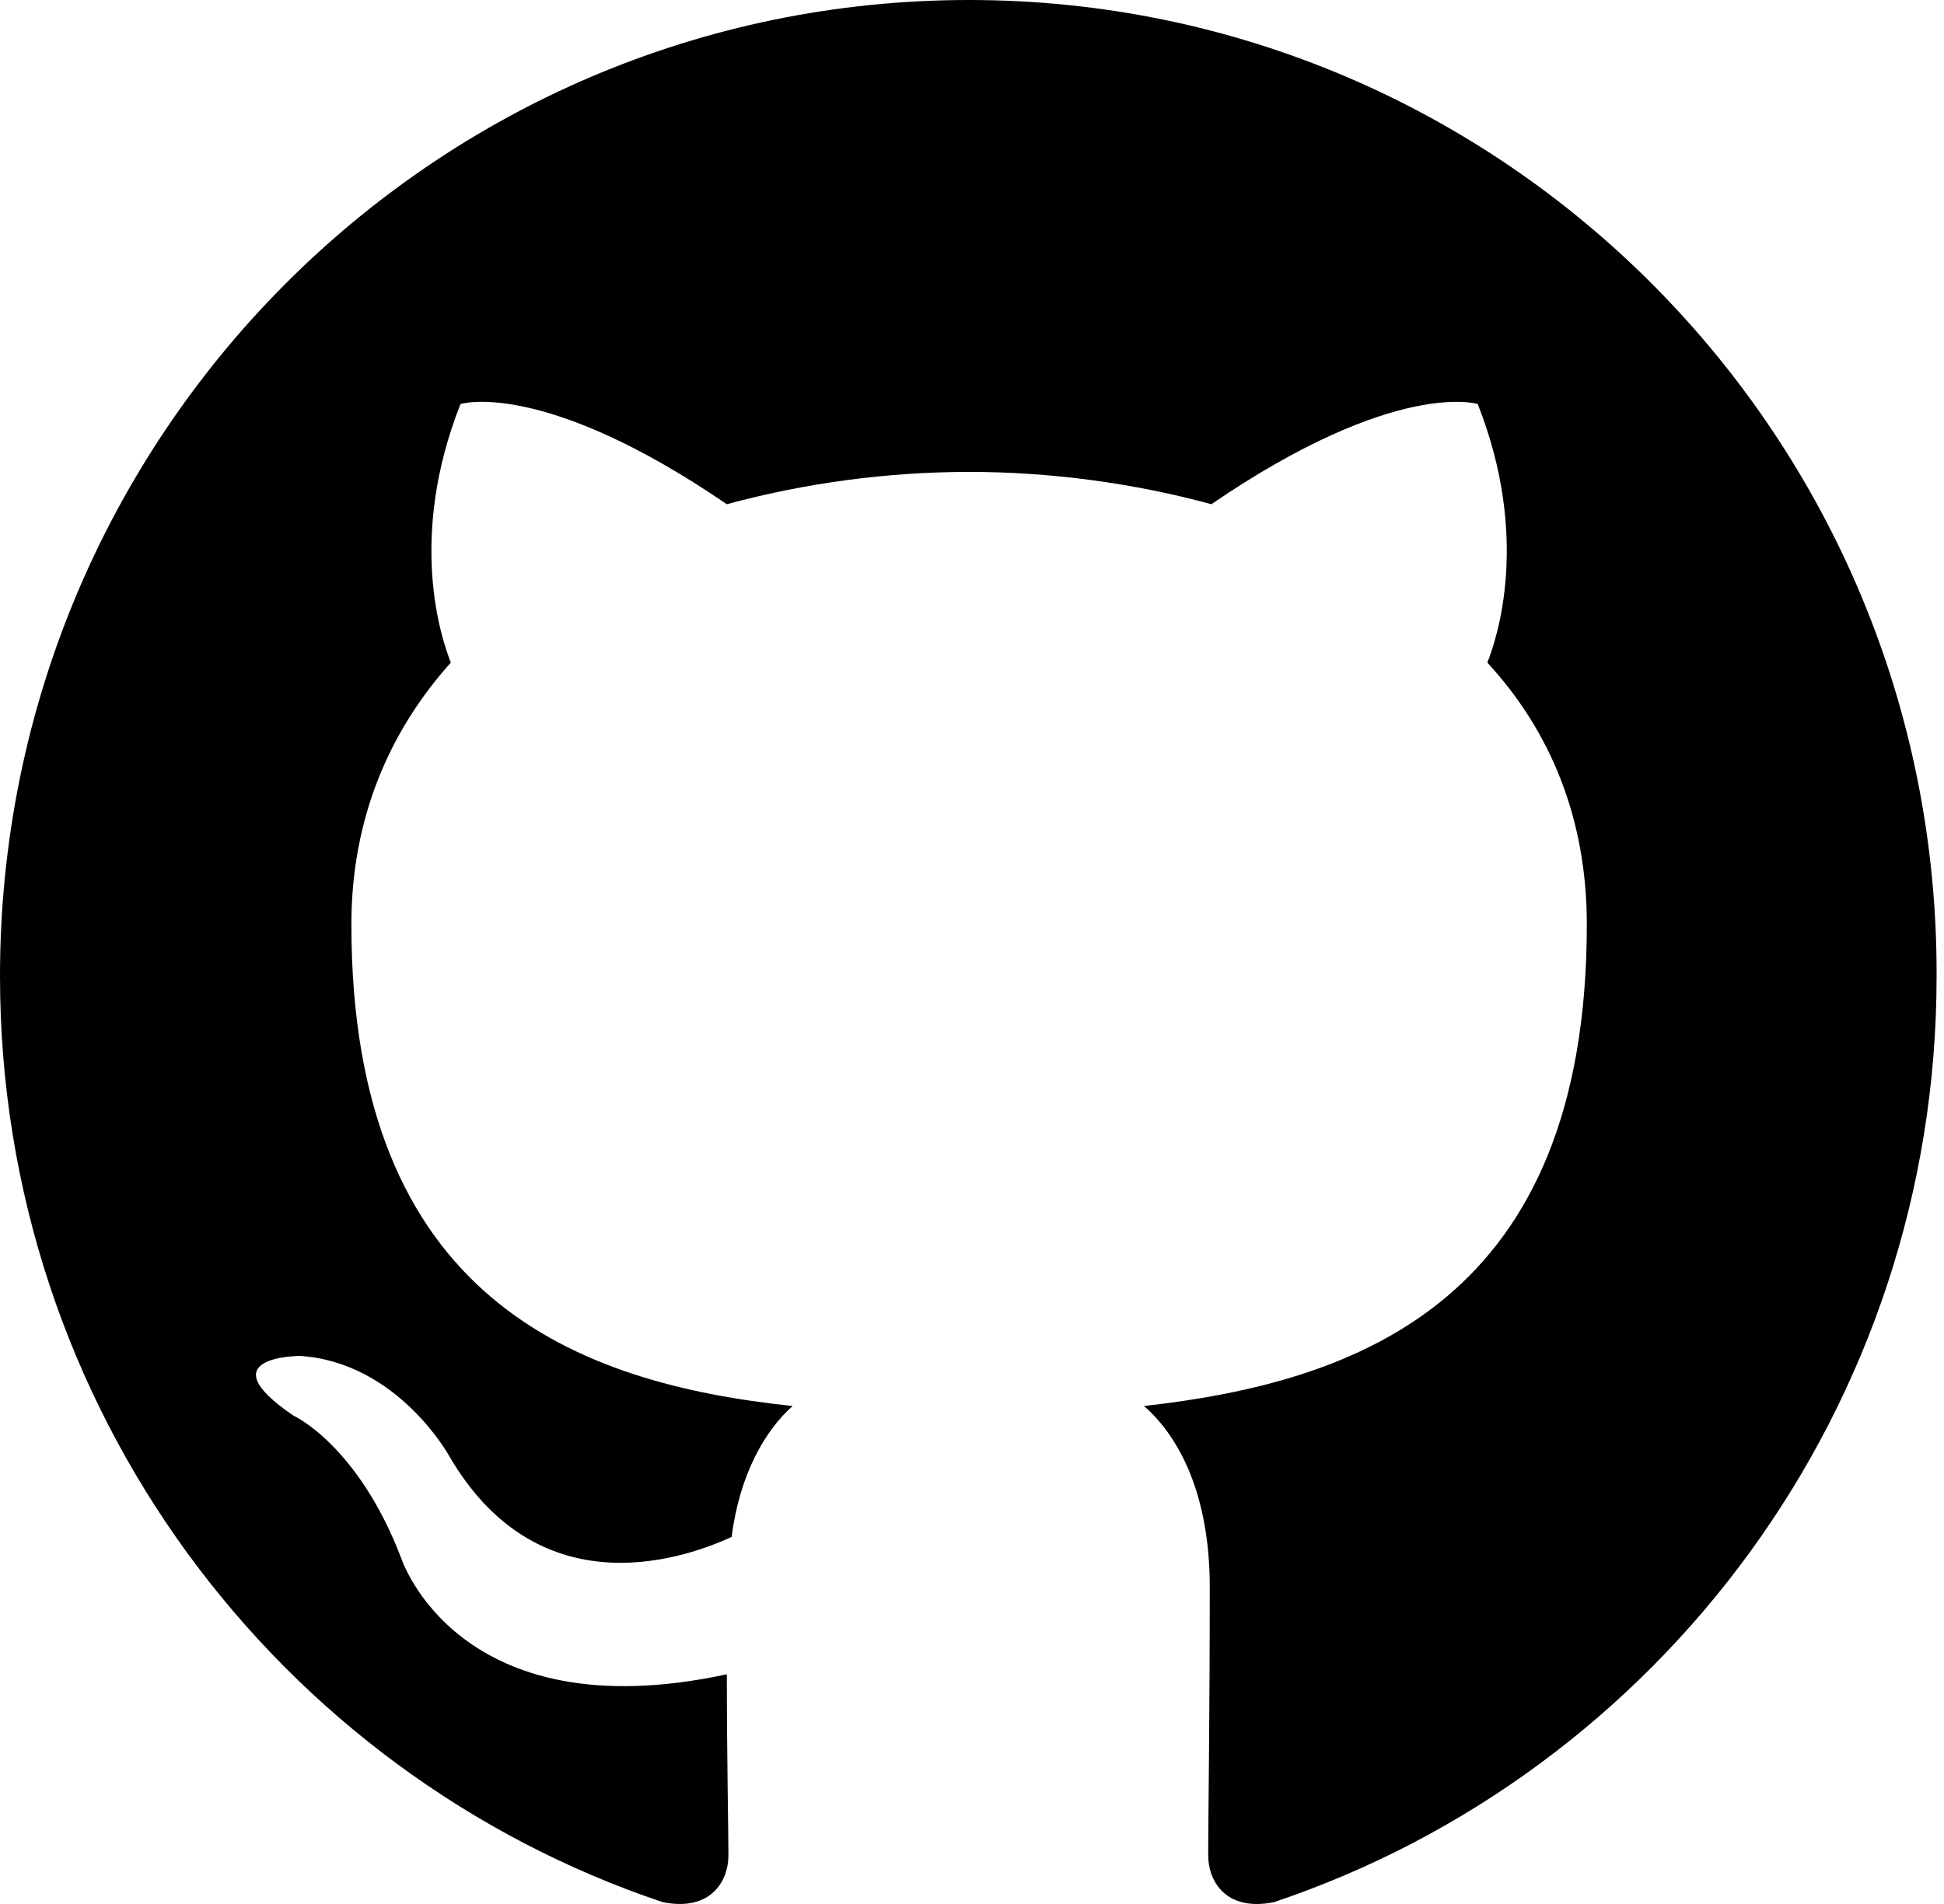
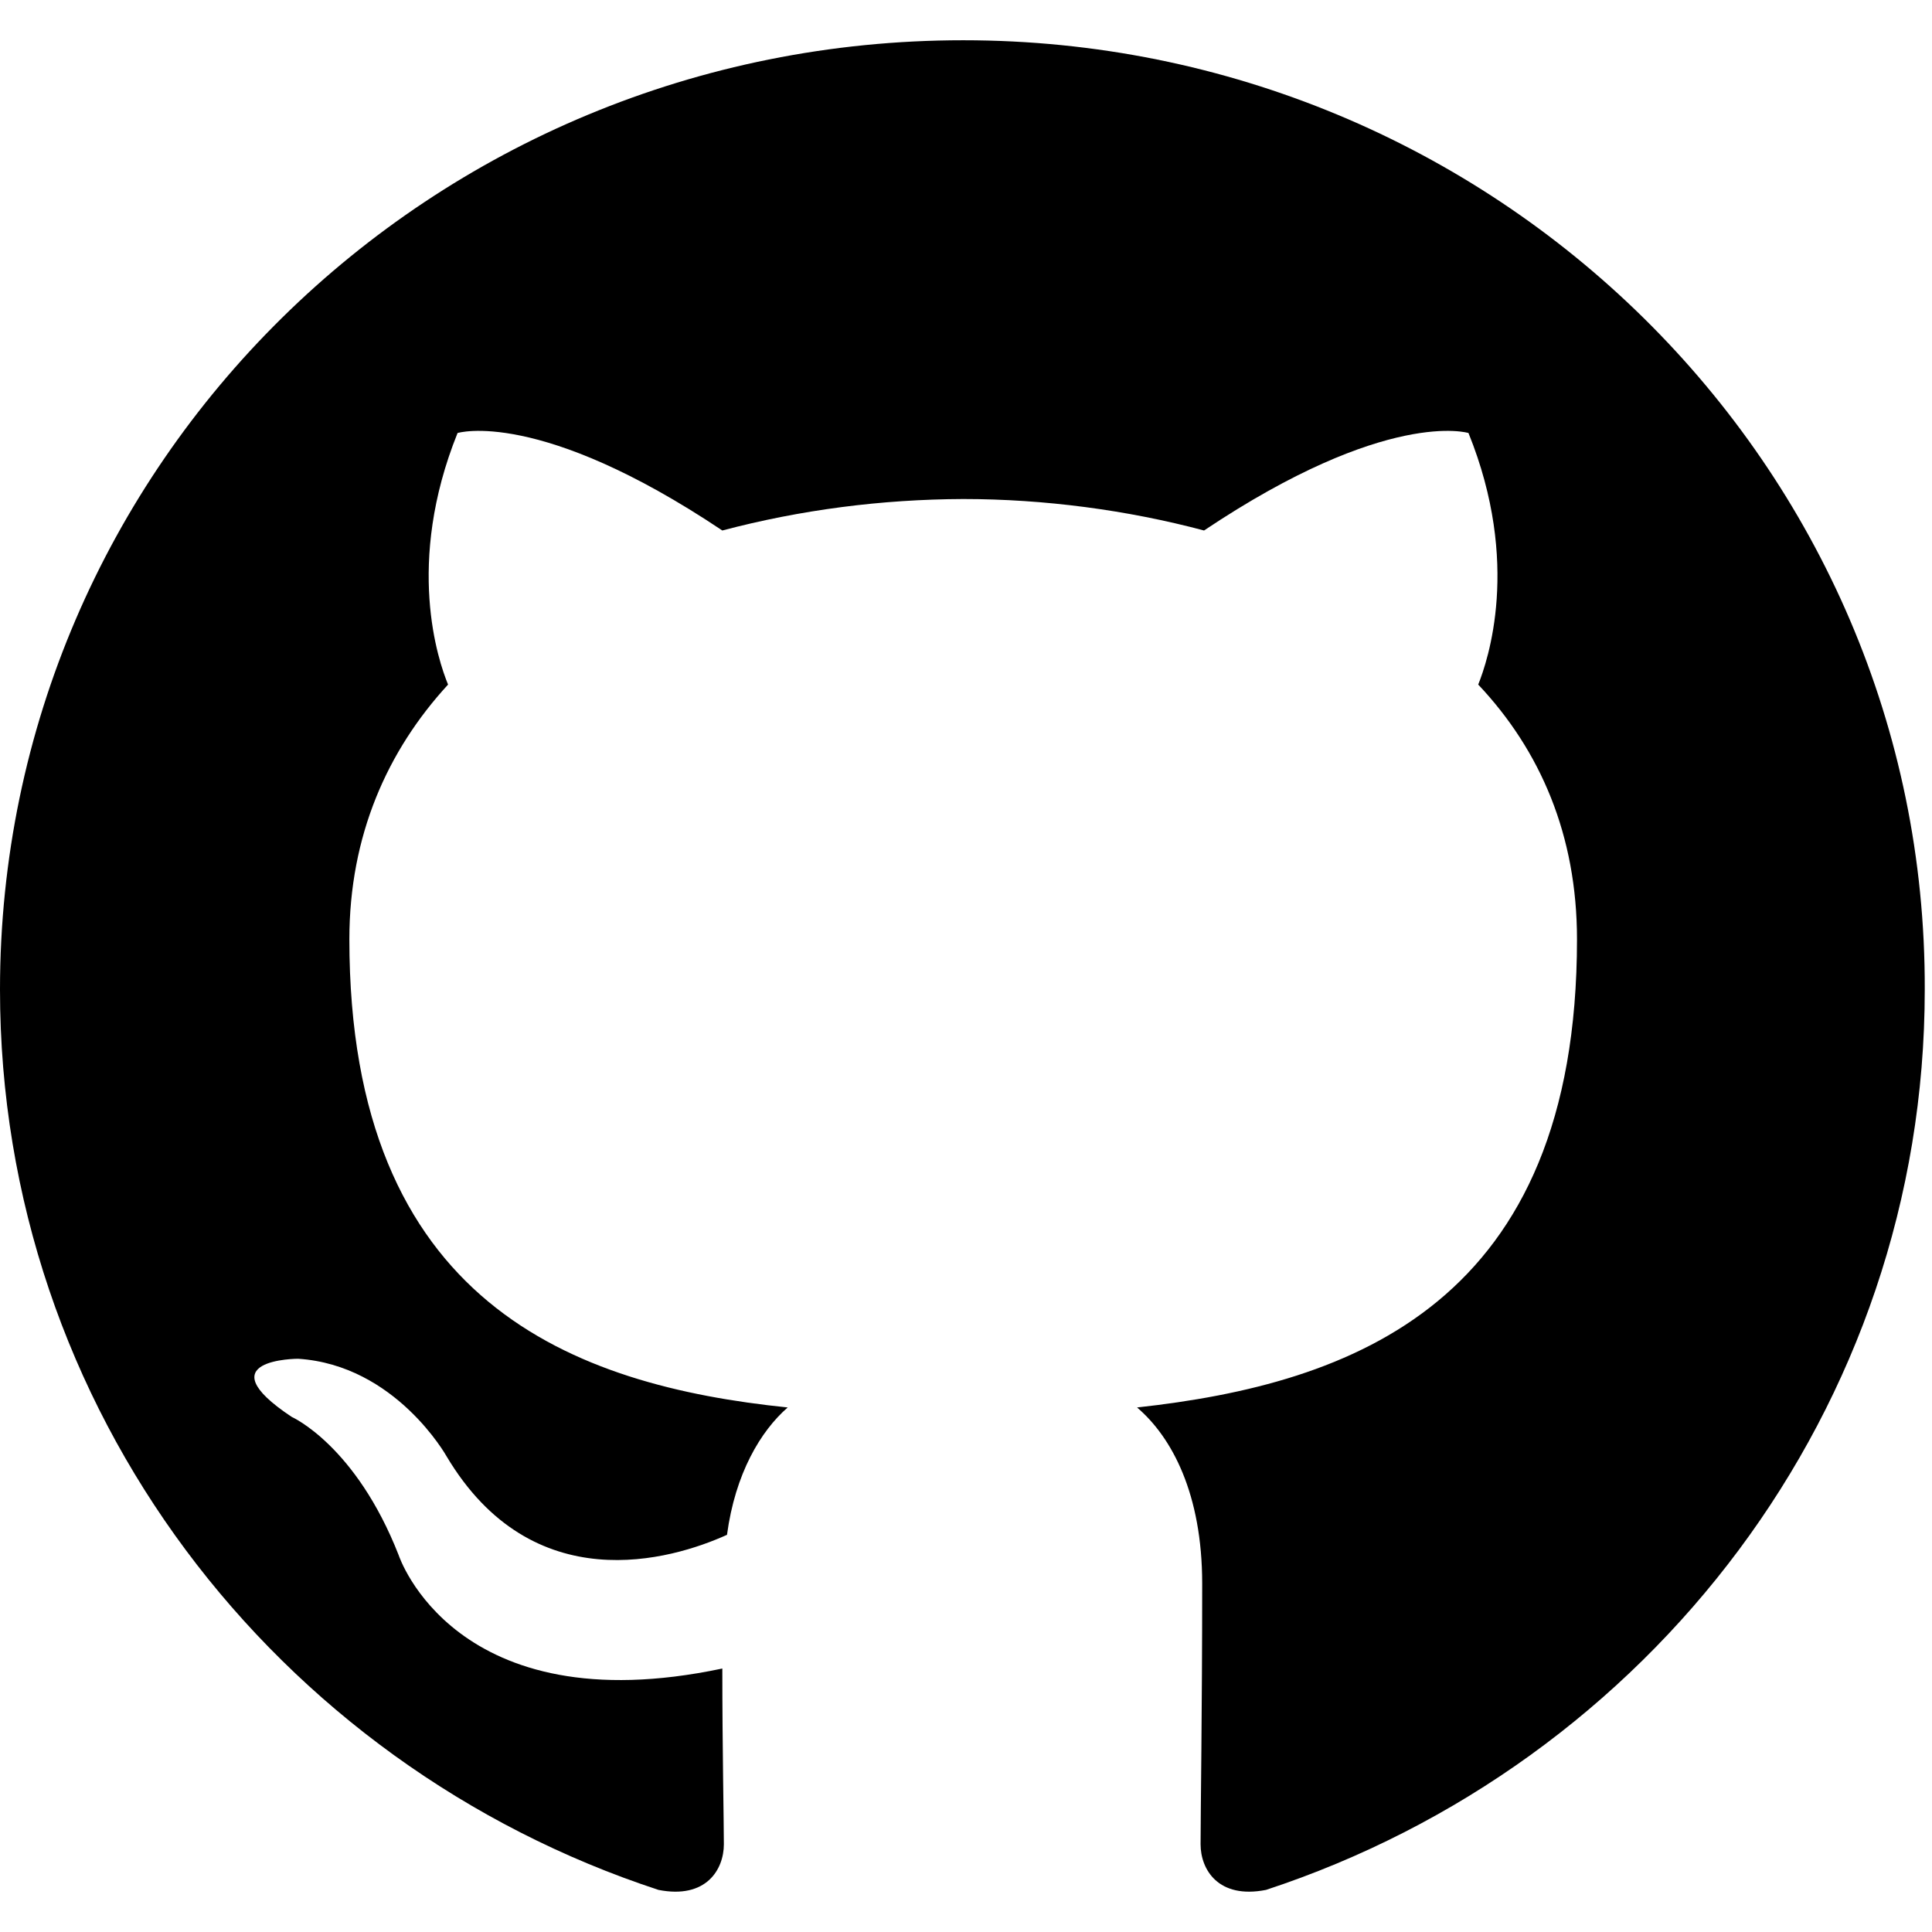
- <svg xmlns="http://www.w3.org/2000/svg" width="98" height="96">
-   <path fill-rule="evenodd" clip-rule="evenodd" d="M48.854 0C21.839 0 0 22 0 49.217c0 21.756 13.993 40.172 33.405 46.69 2.427.49 3.316-1.059 3.316-2.362 0-1.141-.08-5.052-.08-9.127-13.59 2.934-16.42-5.867-16.42-5.867-2.184-5.704-5.42-7.17-5.42-7.17-4.448-3.015.324-3.015.324-3.015 4.934.326 7.523 5.052 7.523 5.052 4.367 7.496 11.404 5.378 14.235 4.074.404-3.178 1.699-5.378 3.074-6.6-10.839-1.141-22.243-5.378-22.243-24.283 0-5.378 1.94-9.778 5.014-13.2-.485-1.222-2.184-6.275.486-13.038 0 0 4.125-1.304 13.426 5.052a46.97 46.97 0 0 1 12.214-1.63c4.125 0 8.33.571 12.213 1.63 9.302-6.356 13.427-5.052 13.427-5.052 2.67 6.763.97 11.816.485 13.038 3.155 3.422 5.015 7.822 5.015 13.2 0 18.905-11.404 23.06-22.324 24.283 1.78 1.548 3.316 4.481 3.316 9.126 0 6.6-.08 11.897-.08 13.526 0 1.304.89 2.853 3.316 2.364 19.412-6.52 33.405-24.935 33.405-46.691C97.707 22 75.788 0 48.854 0z" fill="#000000" />
+ <svg xmlns="http://www.w3.org/2000/svg" width="24px" height="24px" viewBox="0 0 24 23" version="1.1">
+   <g id="surface1">
+     <path fill="currentColor" d="M 11.965 0 C 5.348 0 0 5.27 0 11.793 C 0 17.004 3.426 21.418 8.18 22.977 C 8.773 23.094 8.992 22.723 8.992 22.41 C 8.992 22.137 8.973 21.203 8.973 20.227 C 5.645 20.93 4.953 18.82 4.953 18.82 C 4.418 17.453 3.625 17.102 3.625 17.102 C 2.535 16.379 3.703 16.379 3.703 16.379 C 4.914 16.457 5.547 17.59 5.547 17.59 C 6.617 19.387 8.34 18.879 9.031 18.566 C 9.133 17.805 9.449 17.277 9.785 16.984 C 7.133 16.711 4.34 15.695 4.34 11.168 C 4.34 9.879 4.812 8.824 5.566 8.004 C 5.445 7.711 5.031 6.5 5.684 4.879 C 5.684 4.879 6.695 4.566 8.973 6.09 C 9.949 5.832 10.953 5.703 11.965 5.699 C 12.973 5.699 14.004 5.836 14.957 6.09 C 17.234 4.566 18.242 4.879 18.242 4.879 C 18.898 6.5 18.48 7.711 18.363 8.004 C 19.137 8.824 19.59 9.879 19.59 11.168 C 19.59 15.695 16.797 16.691 14.125 16.984 C 14.559 17.355 14.934 18.059 14.934 19.172 C 14.934 20.754 14.914 22.02 14.914 22.41 C 14.914 22.723 15.133 23.094 15.727 22.977 C 20.48 21.414 23.91 17.004 23.91 11.793 C 23.93 5.27 18.559 0 11.965 0 Z M 11.965 0 " />
+   </g>
</svg>
